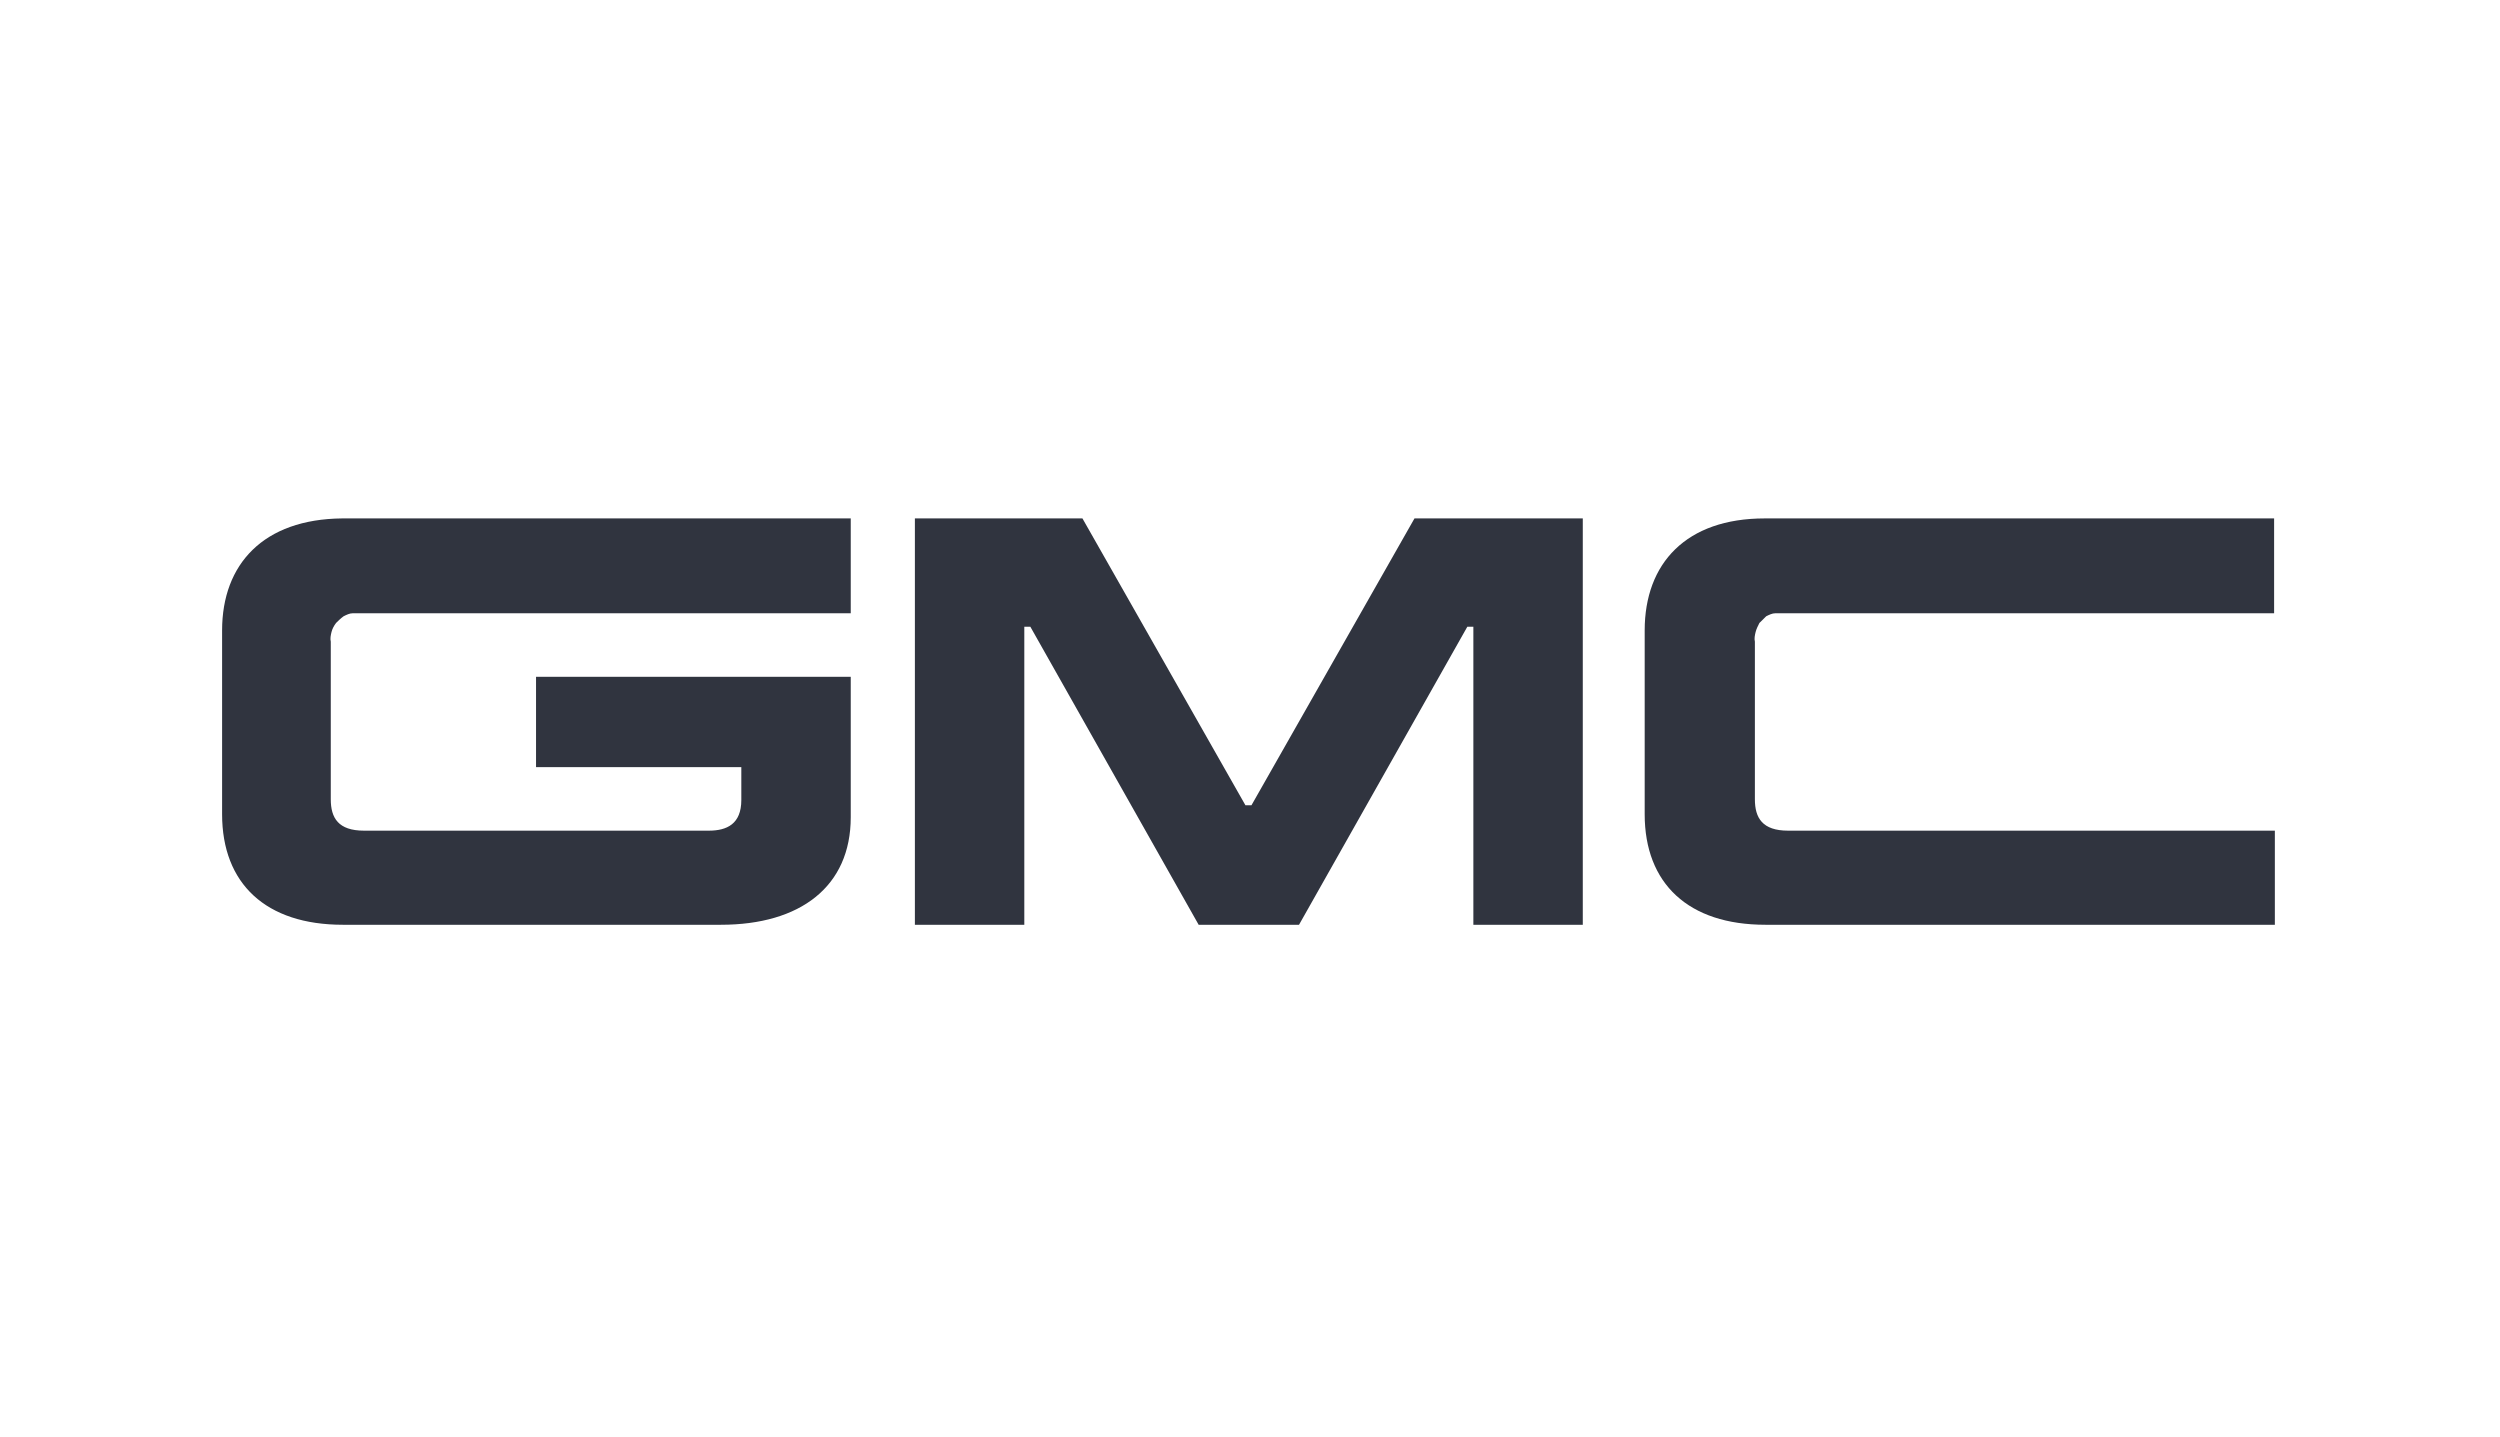
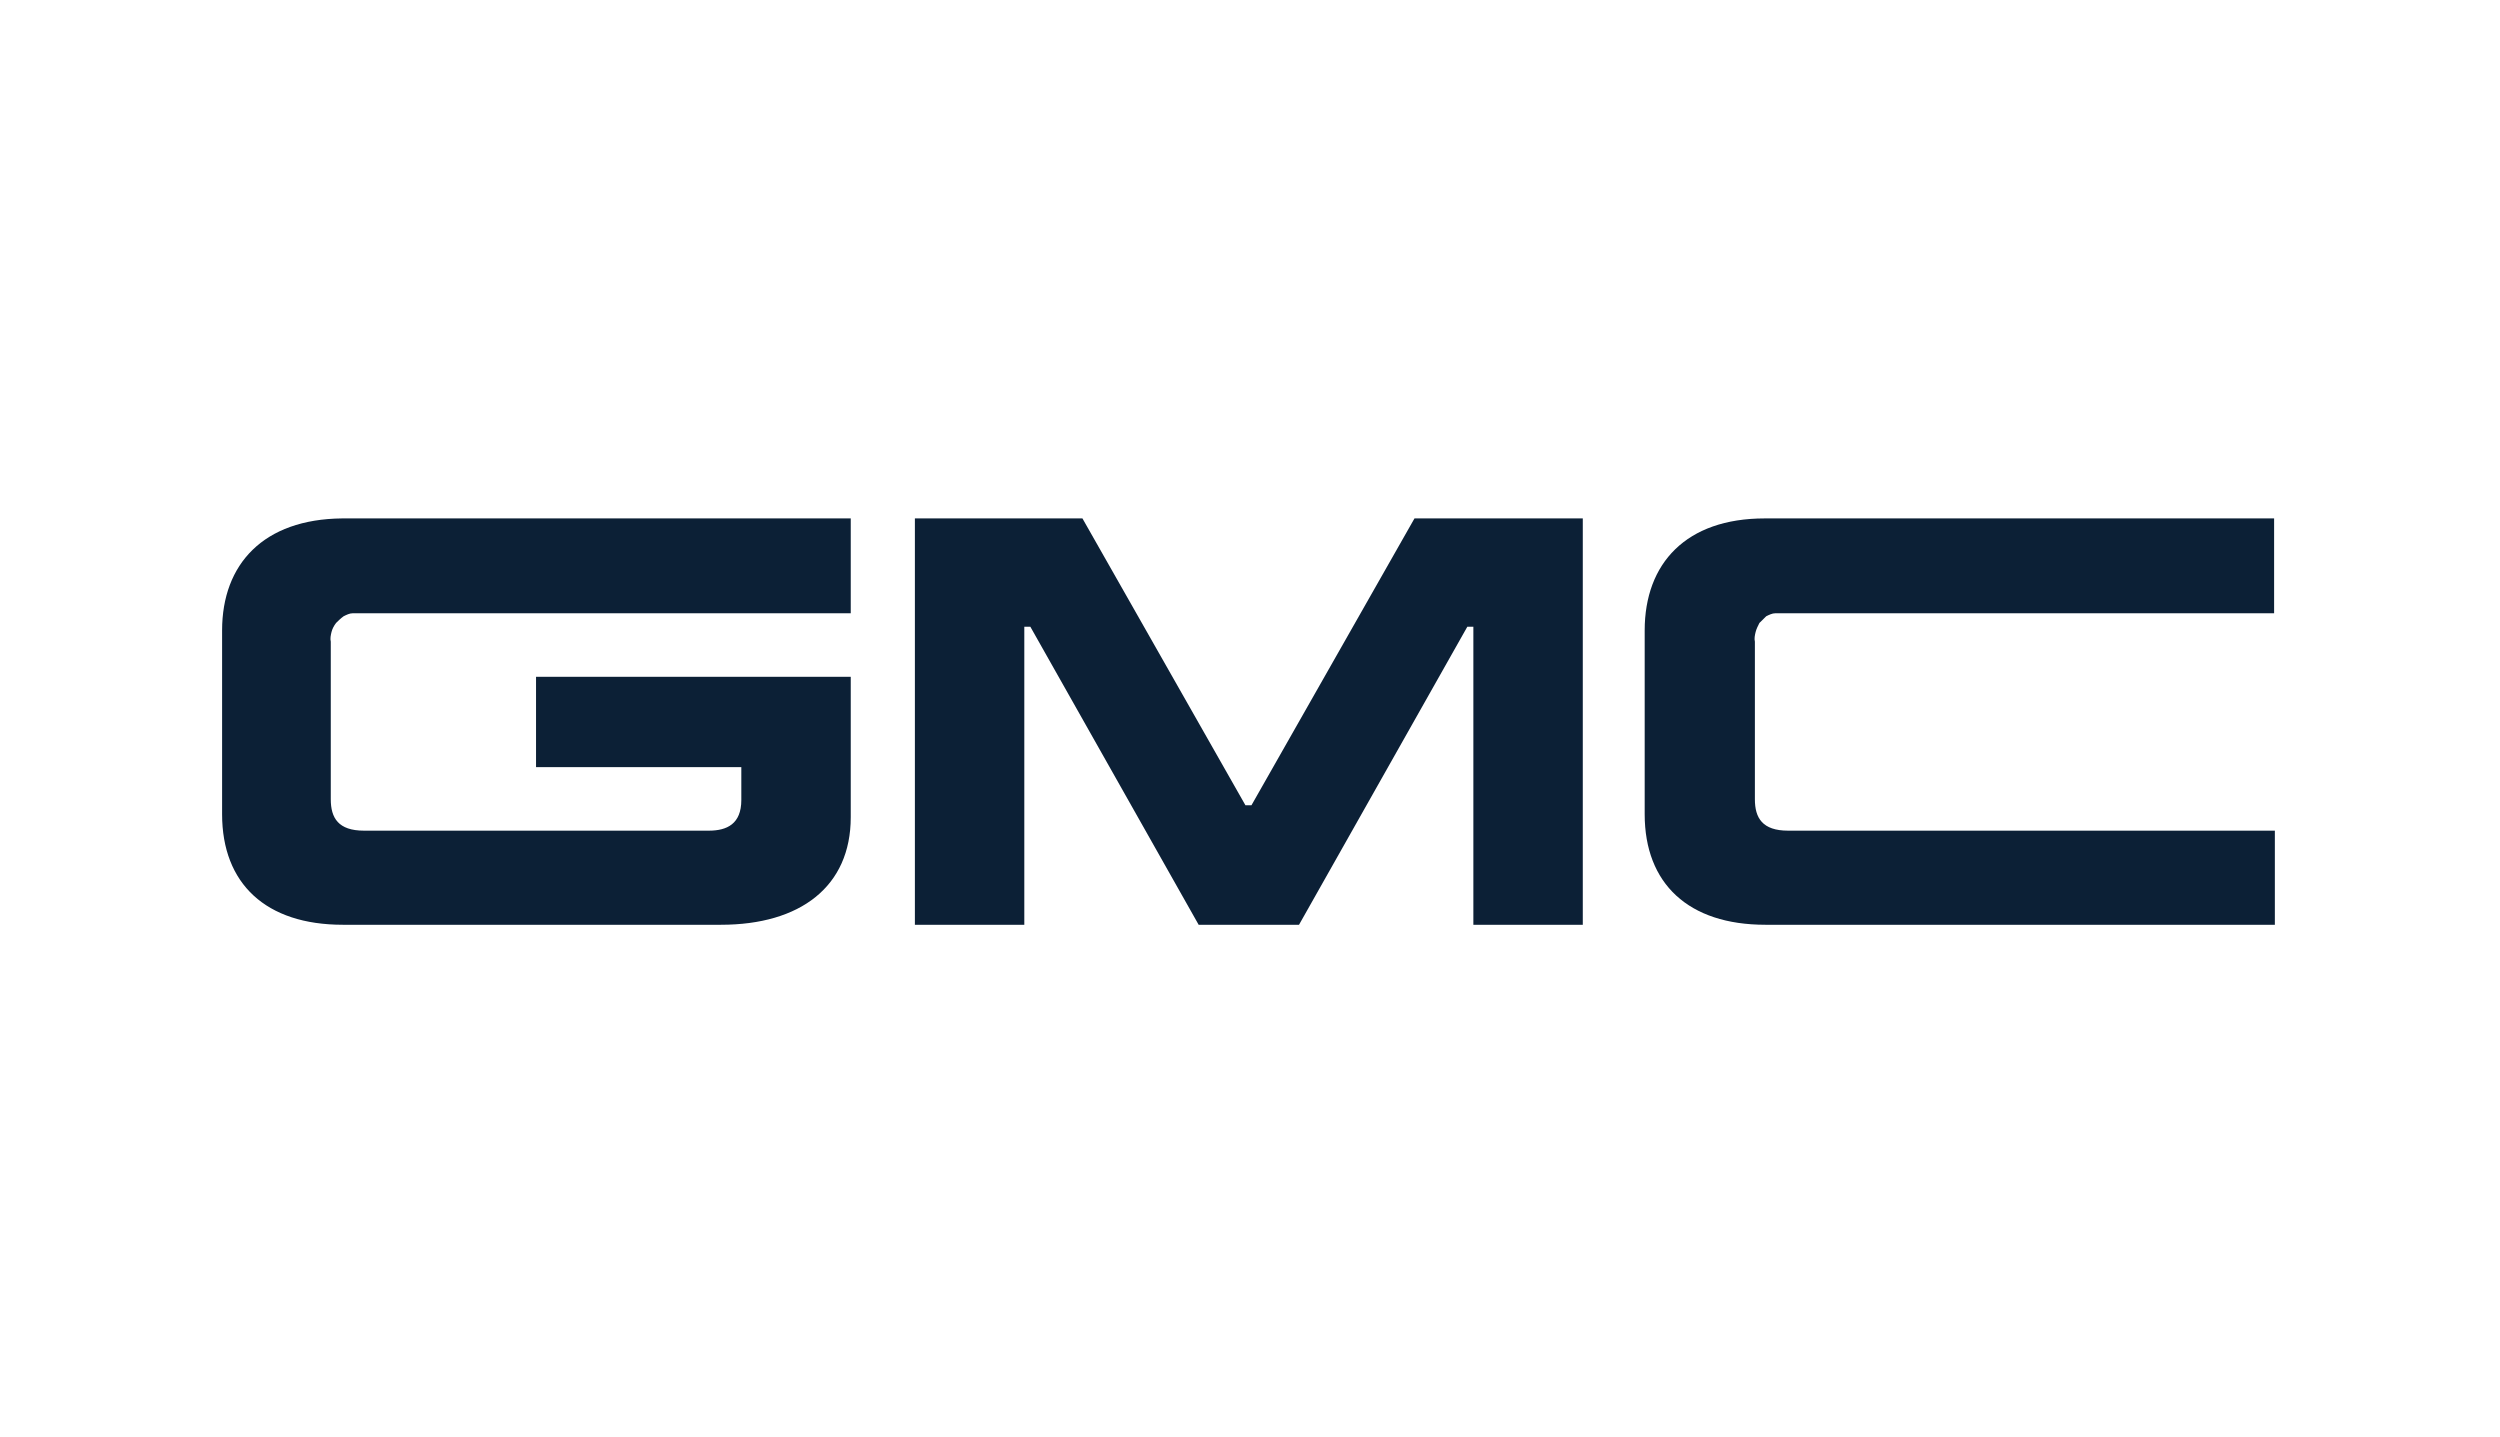
<svg xmlns="http://www.w3.org/2000/svg" width="87" height="50" viewBox="0 0 87 50" fill="none">
-   <path d="M7.729 21.94V28.335C7.729 30.753 9.252 32.182 11.931 32.182H25.089C27.846 32.182 29.606 30.856 29.606 28.439V23.552H18.654V26.697H25.798V27.841C25.798 28.673 25.299 28.907 24.669 28.907H12.666C11.773 28.907 11.511 28.465 11.511 27.815V22.33C11.484 22.226 11.511 22.096 11.537 21.992C11.563 21.888 11.616 21.784 11.694 21.68C11.773 21.602 11.852 21.524 11.957 21.446C12.062 21.394 12.167 21.342 12.272 21.342C12.325 21.342 12.403 21.342 12.456 21.342H29.606V18.041H11.904C9.173 18.067 7.729 19.627 7.729 21.94Z" fill="#30343F" />
-   <path d="M79.165 32.182V28.907H62.225C61.332 28.907 61.07 28.465 61.07 27.815V22.33C61.043 22.226 61.07 22.096 61.096 21.992C61.122 21.888 61.175 21.784 61.227 21.68C61.306 21.602 61.385 21.524 61.464 21.446C61.569 21.394 61.674 21.342 61.779 21.342C61.831 21.342 61.91 21.342 61.963 21.342H79.139V18.041H61.411C58.68 18.041 57.235 19.601 57.235 21.94V28.335C57.235 30.753 58.758 32.182 61.437 32.182H79.165Z" fill="#30343F" />
-   <path d="M49.224 18.041L43.551 28.023H43.341L37.669 18.041H31.838V32.182H35.646V21.81H35.856L41.713 32.182H45.206L51.063 21.81H51.273V32.182H55.081V18.041H49.224Z" fill="#30343F" />
+   <path d="M7.729 21.94V28.335C7.729 30.753 9.252 32.182 11.931 32.182H25.089C27.846 32.182 29.606 30.856 29.606 28.439V23.552H18.654V26.697H25.798V27.841C25.798 28.673 25.299 28.907 24.669 28.907H12.666C11.773 28.907 11.511 28.465 11.511 27.815V22.33C11.484 22.226 11.511 22.096 11.537 21.992C11.563 21.888 11.616 21.784 11.694 21.68C11.773 21.602 11.852 21.524 11.957 21.446C12.062 21.394 12.167 21.342 12.272 21.342C12.325 21.342 12.403 21.342 12.456 21.342H29.606V18.041H11.904C9.173 18.067 7.729 19.627 7.729 21.94Z" fill="#0C2036" />
+   <path d="M79.165 32.182V28.907H62.225C61.332 28.907 61.07 28.465 61.07 27.815V22.33C61.043 22.226 61.07 22.096 61.096 21.992C61.122 21.888 61.175 21.784 61.227 21.68C61.306 21.602 61.385 21.524 61.464 21.446C61.569 21.394 61.674 21.342 61.779 21.342C61.831 21.342 61.91 21.342 61.963 21.342H79.139V18.041H61.411C58.68 18.041 57.235 19.601 57.235 21.94V28.335C57.235 30.753 58.758 32.182 61.437 32.182H79.165Z" fill="#0C2036" />
+   <path d="M49.224 18.041L43.551 28.023H43.341L37.669 18.041H31.838V32.182H35.646V21.81H35.856L41.713 32.182H45.206L51.063 21.81H51.273V32.182H55.081V18.041H49.224Z" fill="#0C2036" />
</svg>
